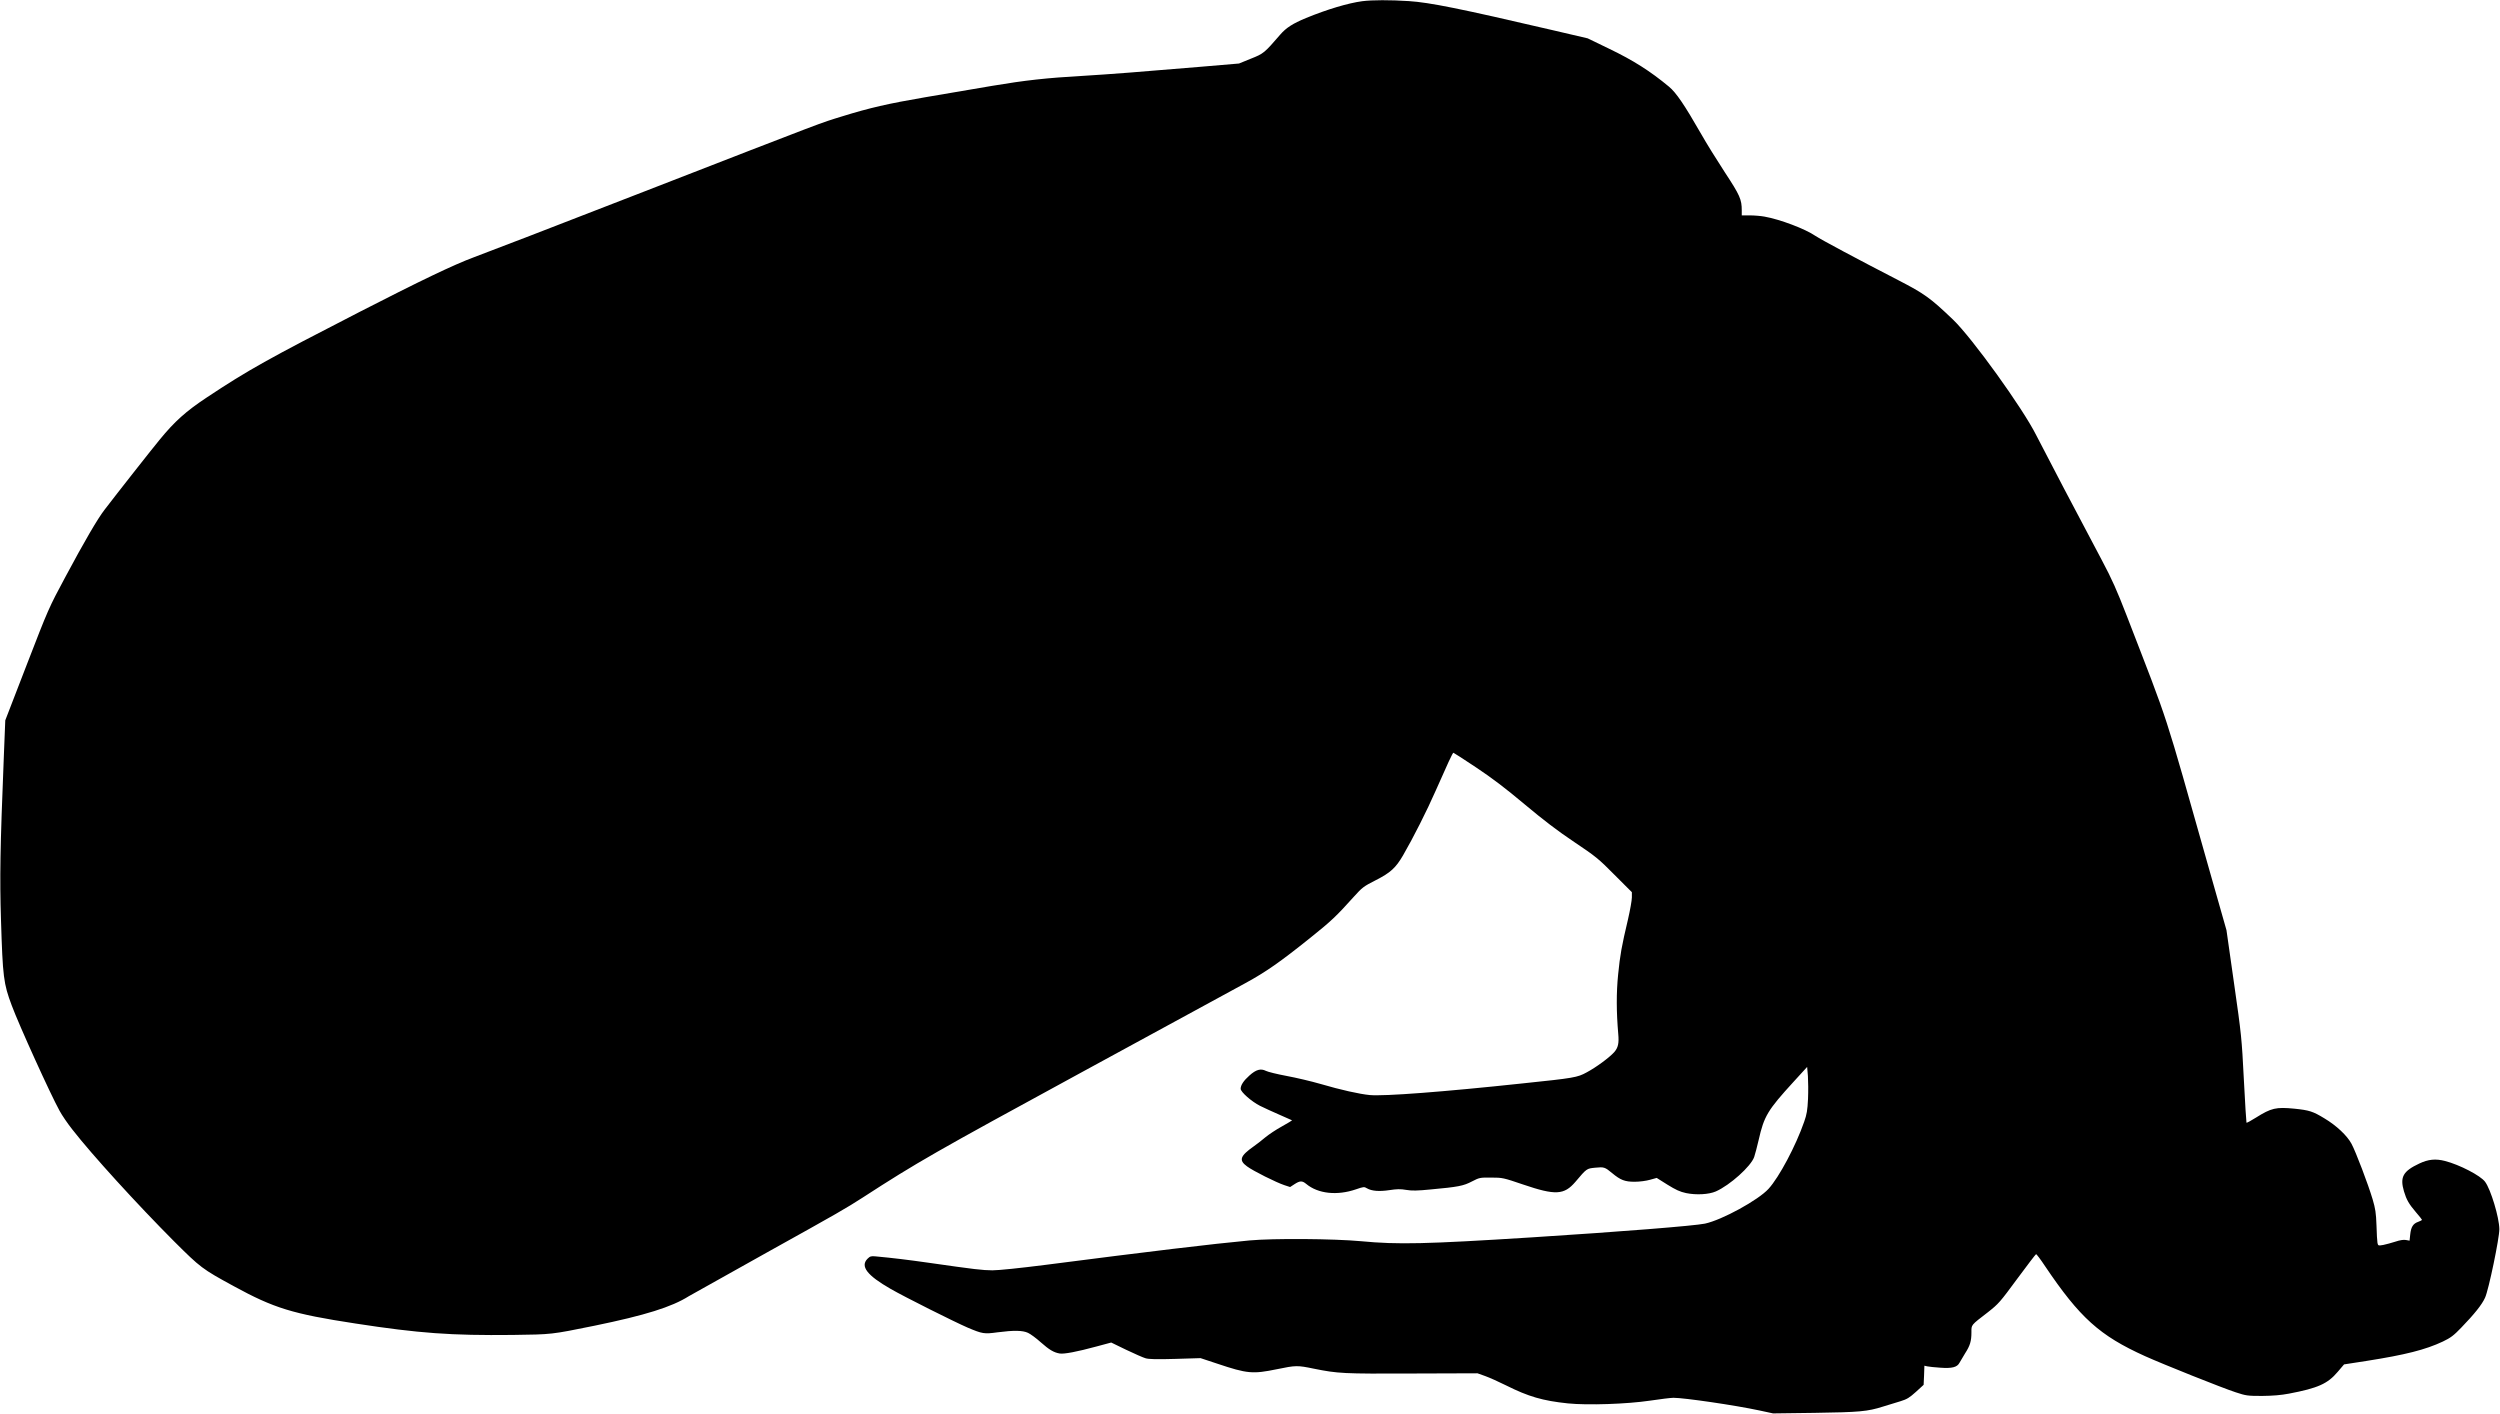
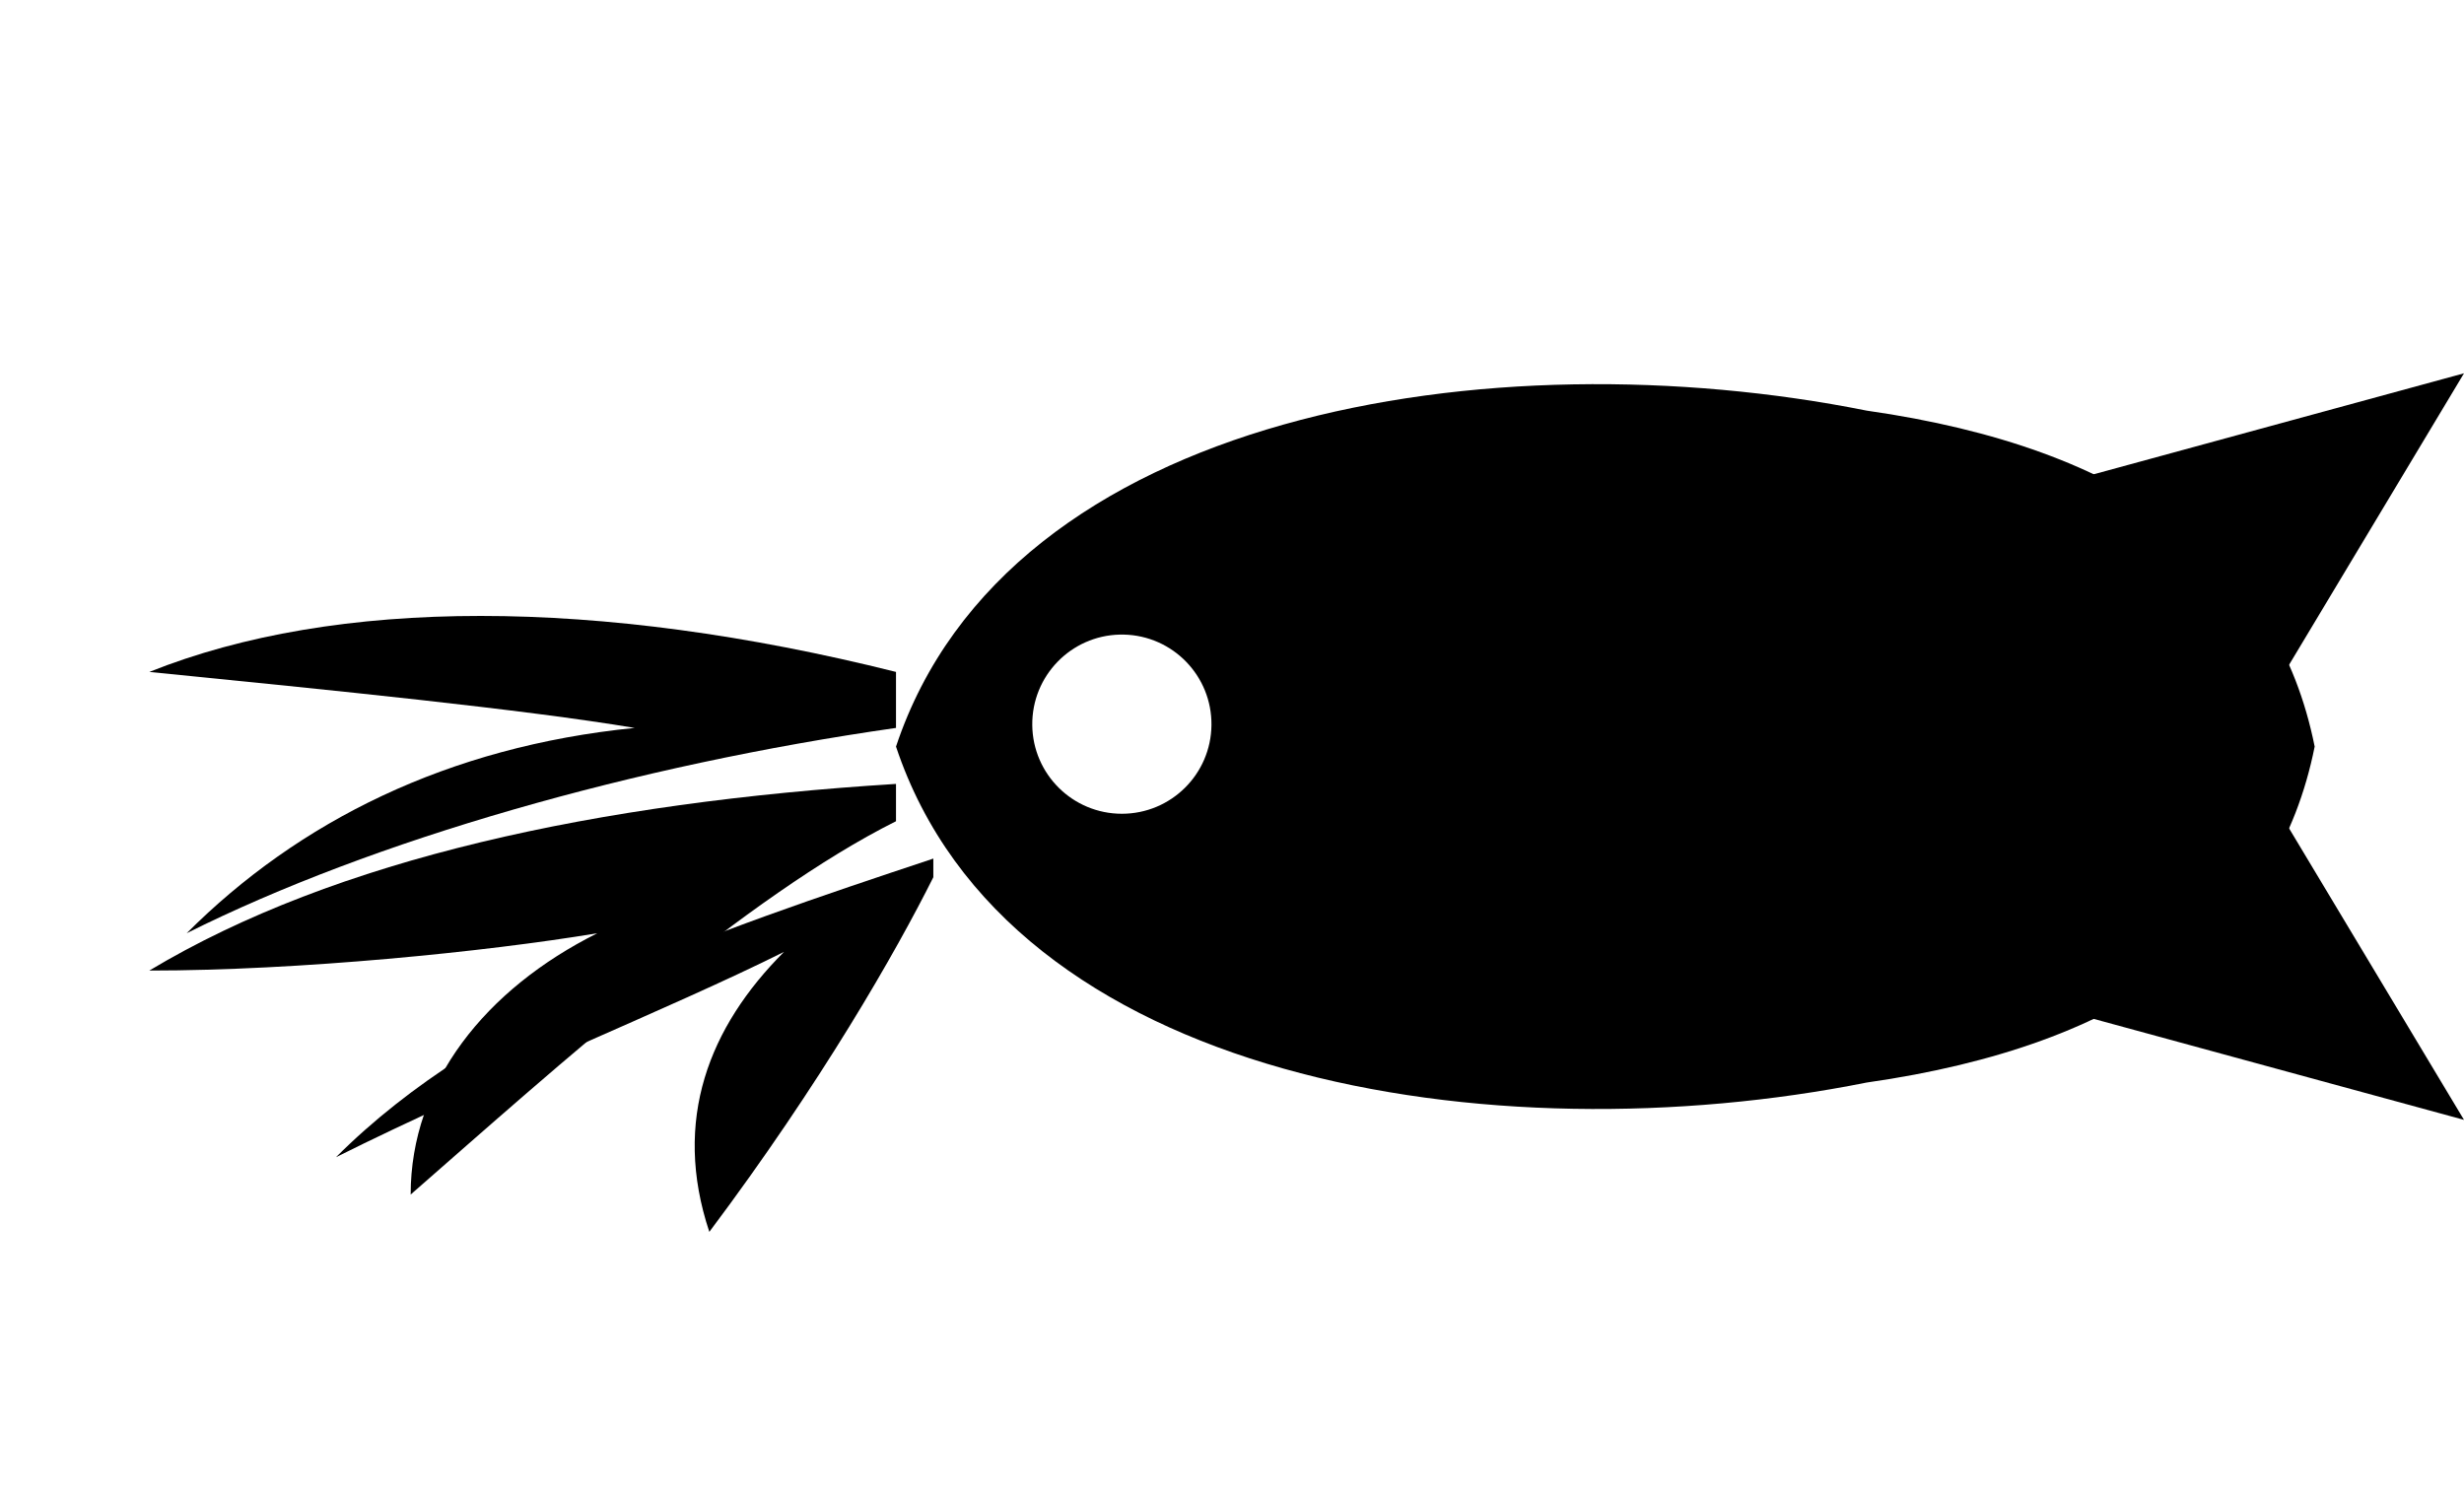
- <svg xmlns="http://www.w3.org/2000/svg" width="100%" height="100%" aria-hidden="true" fill="currentColor" version="1.0" viewBox="0 0 2275 1286" preserveAspectRatio="xMidYMid meet">
-   <g transform="translate(0,1286) scale(0.1,-0.1)" fill="currentColor" stroke="none">
-     <path d="M12396 12849 c-127 -17 -319 -74 -511 -153 -121 -50 -181 -89 -234 -150 -146 -169 -152 -174 -268 -220 l-108 -44 -365 -31 c-504 -43 -832 -68 -1050 -81 -338 -19 -532 -41 -830 -91 -162 -28 -437 -75 -611 -104 -338 -58 -504 -96 -756 -174 -210 -65 -105 -25 -1793 -681 -932 -362 -1339 -519 -1555 -600 -186 -69 -482 -211 -1040 -497 -837 -430 -1015 -529 -1395 -781 -187 -124 -291 -217 -426 -382 -64 -77 -396 -499 -502 -638 -63 -81 -182 -285 -357 -612 -151 -281 -156 -293 -350 -795 l-197 -510 -13 -325 c-34 -846 -38 -1105 -26 -1490 16 -522 23 -580 98 -780 66 -178 353 -810 435 -958 22 -41 74 -117 116 -170 177 -228 591 -682 926 -1018 241 -240 255 -251 541 -407 370 -202 535 -253 1110 -341 578 -89 870 -110 1430 -104 359 5 347 3 745 84 462 95 702 170 859 269 20 12 336 189 702 393 671 373 722 403 881 505 494 320 652 410 1976 1131 741 404 1418 773 1506 820 187 102 317 193 590 412 196 157 236 196 399 377 72 80 87 92 196 147 134 68 182 112 248 225 94 162 218 408 297 588 107 243 155 347 162 347 3 0 96 -60 207 -134 146 -97 268 -190 442 -336 172 -144 299 -241 450 -342 195 -131 221 -151 367 -299 l158 -158 0 -48 c0 -26 -16 -115 -35 -198 -59 -250 -72 -323 -90 -503 -17 -167 -16 -342 1 -540 8 -86 -1 -126 -37 -167 -43 -48 -164 -138 -251 -184 -84 -46 -113 -51 -583 -100 -720 -77 -1260 -118 -1390 -106 -94 9 -264 47 -448 101 -83 24 -222 57 -309 73 -86 16 -171 37 -188 46 -47 24 -90 12 -150 -42 -53 -47 -80 -88 -80 -121 0 -29 99 -116 176 -155 38 -19 119 -56 179 -82 61 -26 111 -49 113 -50 1 -1 -40 -26 -92 -55 -53 -29 -122 -75 -153 -101 -32 -27 -78 -63 -103 -80 -126 -89 -139 -127 -62 -183 56 -42 267 -147 340 -171 l52 -17 40 26 c49 32 70 33 107 2 107 -89 280 -108 452 -49 70 24 75 25 101 9 43 -25 113 -30 205 -16 65 10 100 11 151 2 52 -9 102 -8 223 4 251 23 298 32 376 73 68 35 73 36 175 35 102 0 111 -2 290 -63 294 -100 373 -96 476 24 104 123 102 121 181 129 80 8 88 5 153 -49 77 -64 116 -79 205 -79 46 0 105 8 140 18 l61 17 97 -61 c76 -47 114 -65 170 -77 92 -19 207 -13 271 15 129 57 319 228 349 313 8 24 27 95 41 156 49 216 81 270 316 527 l125 137 7 -83 c3 -46 4 -139 1 -208 -5 -103 -11 -140 -35 -208 -76 -219 -228 -505 -324 -610 -92 -102 -424 -284 -579 -317 -96 -20 -757 -73 -1575 -125 -967 -61 -1218 -67 -1555 -35 -251 23 -798 27 -1015 7 -333 -31 -910 -100 -1854 -222 -236 -30 -428 -50 -485 -50 -95 1 -154 8 -581 69 -190 27 -320 43 -482 58 -40 4 -51 1 -73 -21 -69 -69 -5 -152 210 -275 128 -74 582 -301 700 -352 135 -57 150 -60 273 -43 147 19 228 18 277 -5 22 -10 74 -48 115 -85 79 -70 120 -94 174 -103 40 -6 154 15 334 64 l134 36 136 -66 c75 -36 155 -71 176 -77 29 -9 99 -11 270 -6 l231 7 154 -51 c271 -91 321 -95 540 -50 174 36 187 36 337 5 218 -44 266 -47 894 -44 l595 2 70 -25 c39 -14 124 -52 190 -85 204 -102 333 -140 564 -164 179 -18 537 -6 745 25 93 14 190 26 215 26 97 0 557 -67 781 -115 l125 -27 380 5 c406 6 478 12 620 57 50 16 122 38 160 49 59 18 81 32 140 85 l70 64 4 87 3 87 27 -6 c14 -3 67 -9 117 -12 107 -8 154 4 175 44 8 15 31 54 51 86 46 71 58 112 58 192 0 70 -7 62 149 182 98 77 111 92 267 304 91 123 168 224 172 225 4 2 41 -47 82 -109 316 -469 496 -632 910 -819 164 -74 707 -291 825 -329 94 -31 108 -33 240 -33 97 1 172 7 245 21 263 50 352 90 443 198 l58 68 207 32 c349 55 533 101 692 176 71 34 98 54 168 127 118 122 188 209 216 272 33 71 131 544 130 624 -1 106 -78 362 -130 431 -41 56 -232 155 -364 189 -86 22 -151 16 -234 -23 -149 -70 -178 -123 -140 -253 23 -77 45 -115 108 -189 31 -36 56 -67 56 -70 0 -4 -16 -12 -35 -19 -46 -16 -65 -47 -72 -115 l-6 -56 -33 6 c-21 4 -55 -1 -96 -15 -35 -11 -84 -25 -110 -30 -46 -8 -47 -7 -53 18 -3 14 -7 87 -9 161 -4 113 -10 151 -35 236 -41 138 -153 432 -192 505 -40 75 -138 167 -247 232 -105 64 -138 74 -273 88 -168 16 -209 7 -351 -82 -44 -28 -82 -48 -85 -46 -2 3 -13 180 -24 394 -19 374 -22 406 -89 873 l-69 485 -155 545 c-428 1512 -354 1284 -754 2320 -88 227 -133 329 -224 500 -180 337 -540 1024 -598 1139 -122 245 -584 886 -757 1052 -207 198 -260 236 -498 359 -365 188 -707 371 -754 403 -93 64 -323 151 -465 176 -33 6 -93 11 -133 11 l-73 0 0 45 c0 100 -16 137 -154 347 -73 112 -170 268 -215 348 -153 267 -228 377 -293 431 -170 141 -323 239 -546 346 l-194 94 -321 75 c-845 197 -1119 252 -1307 264 -173 11 -330 11 -424 -1z" />
-   </g>
+ <svg xmlns="http://www.w3.org/2000/svg" width="100%" height="100%" aria-hidden="true" fill="currentColor" fill-rule="evenodd" viewBox="0 0 66 40">
+   <path d="M24 20 C27 11 40 9 50 11 C57 12 61 15 62 20 C61 25 57 28 50 29 C40 31 27 29 24 20 Z M30 17 a2.4 2.4 0 1 0 0.1 0 Z" />
+   <path d="M55 13 L66 10 L60 20 L66 30 L55 27 C58 24 58 16 55 13 Z" />
+   <path d="M24 18 C16 16 9 16 4 18 C9 18.5 14 19 17 19.5 C12 20 8 22 5 25 C10 22.5 17 20.5 24 19.5 Z" />
+   <path d="M24 21 C16 21.5 9 23 4 26 C8 26 13 25.5 16 25 C13 26.5 11 29 11 32 C15 28.5 20 24 24 22 Z" />
+   <path d="M25 23 C19 25 13 27 9 31 C13 29 18 27 21 25.5 C19 27.5 18 30 19 33 C22 29 24 25.5 25 23.5 Z" />
</svg>
